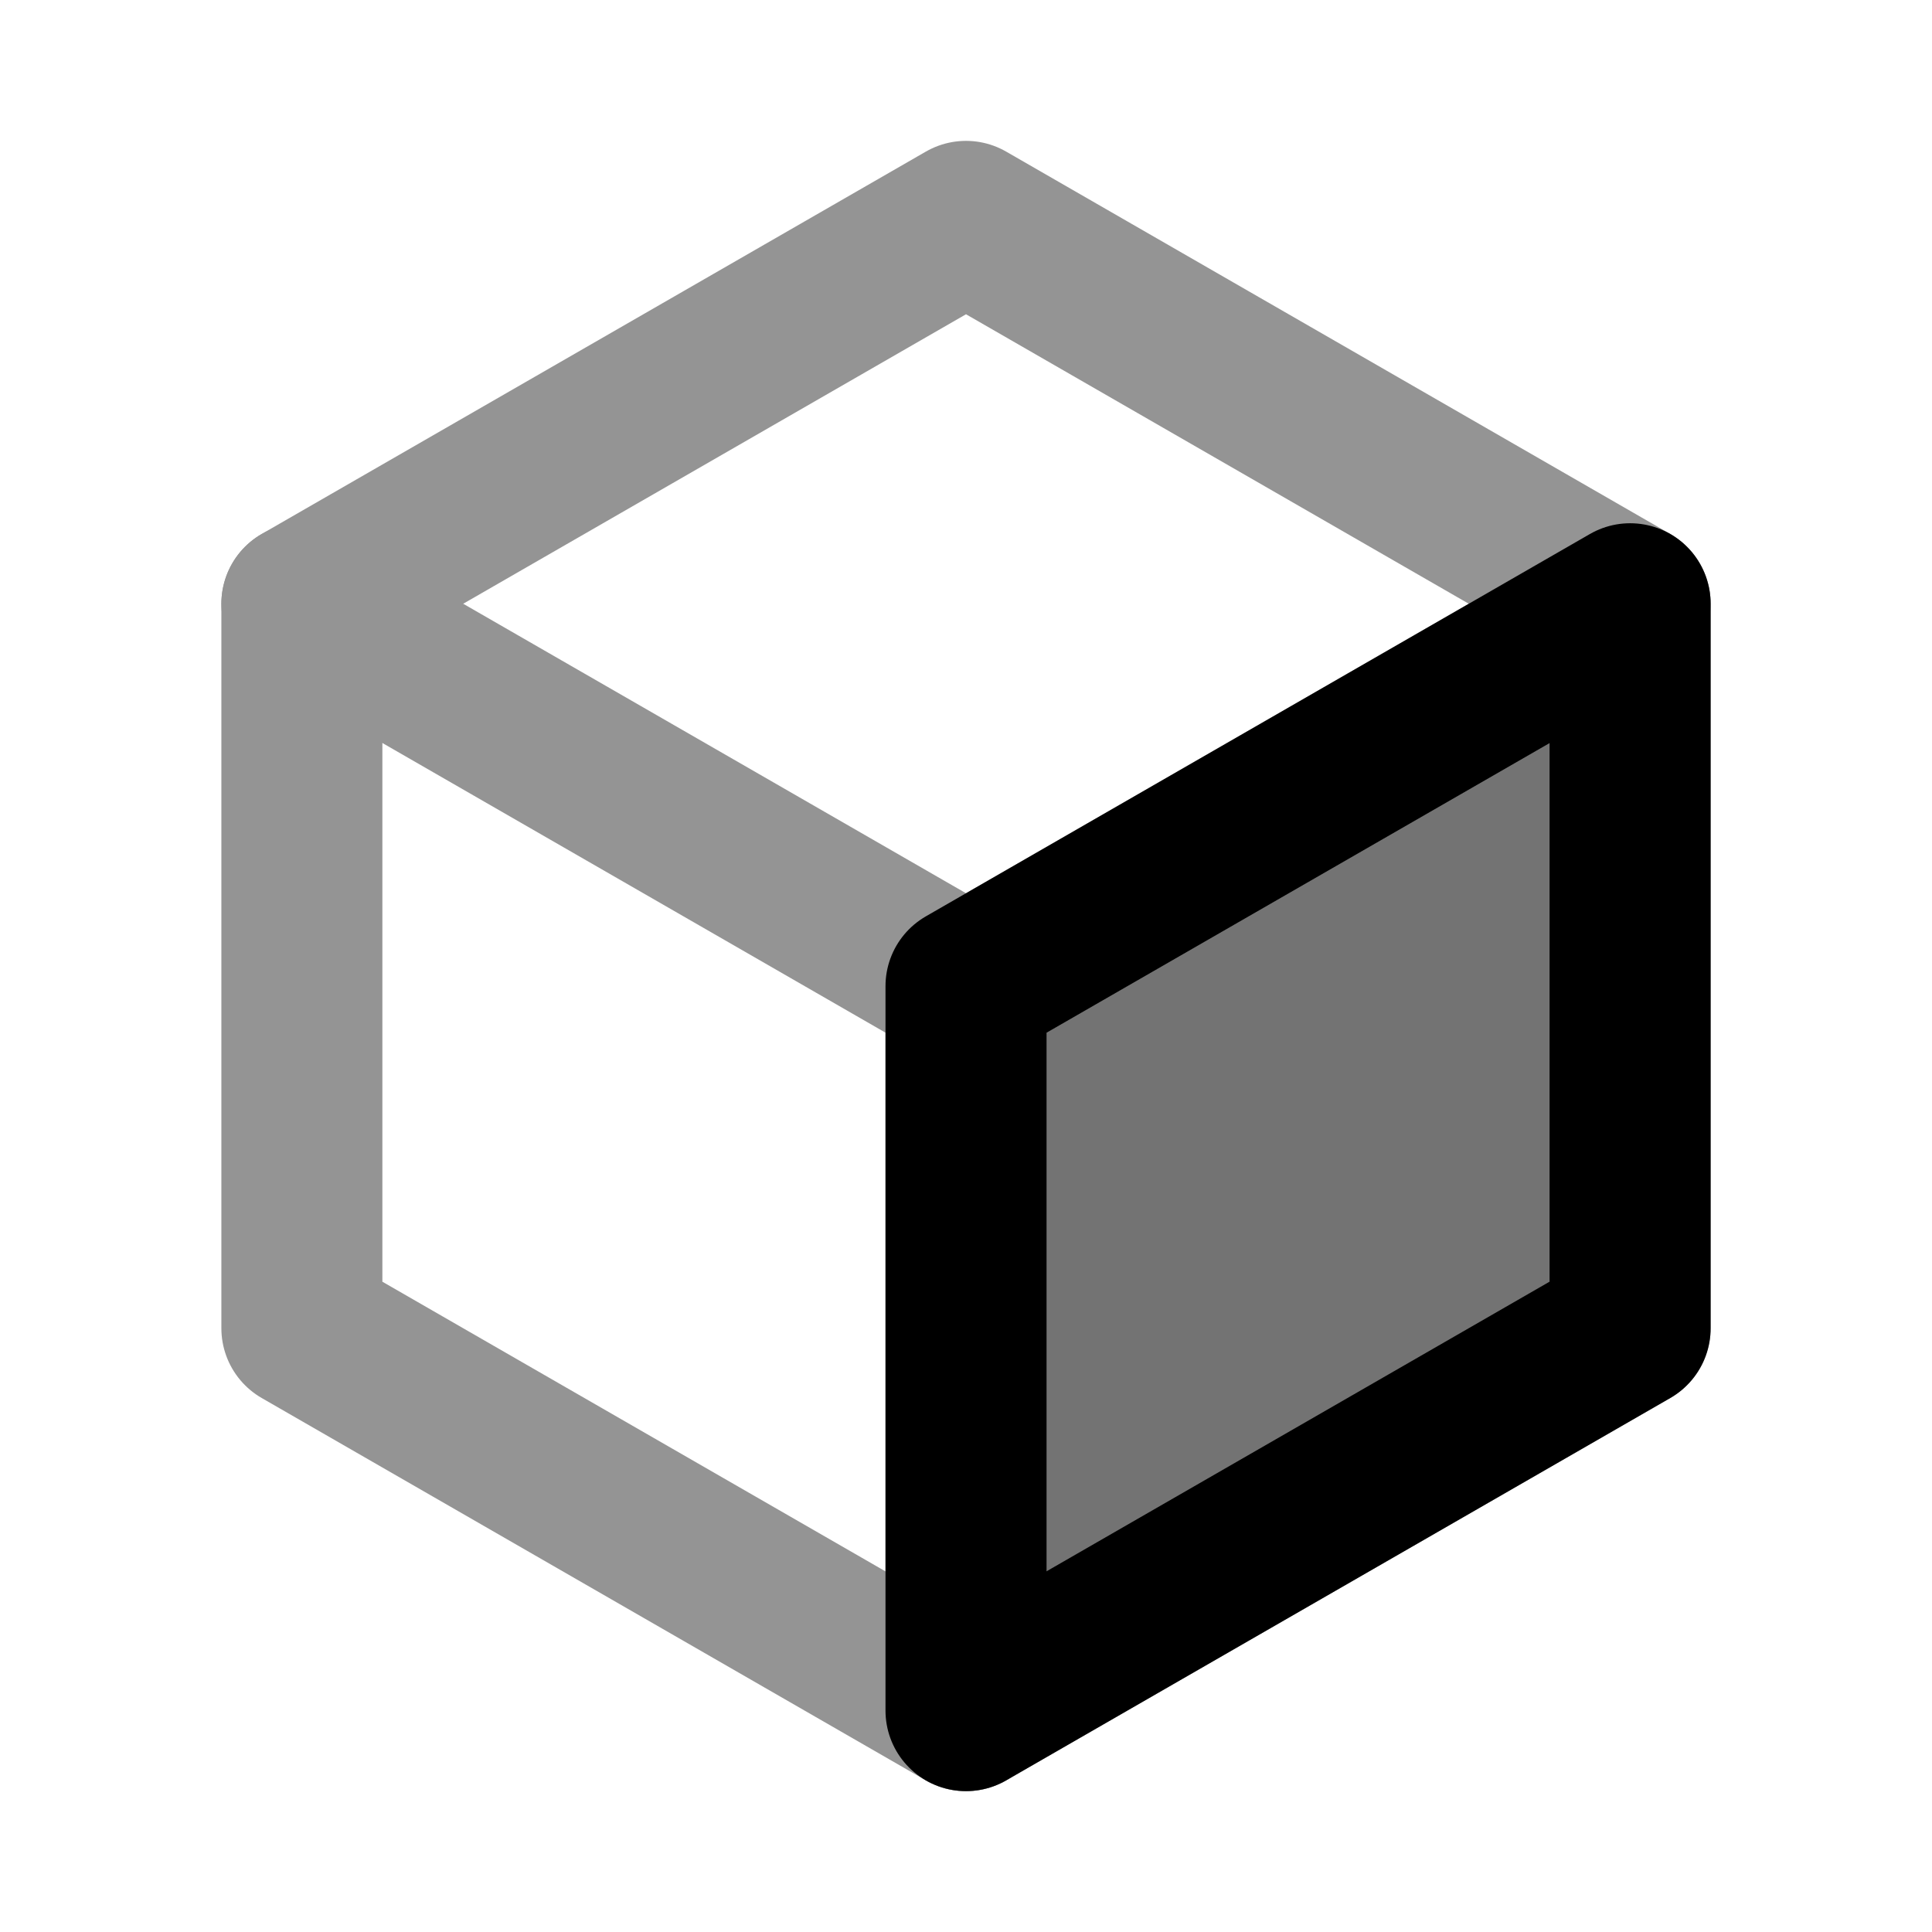
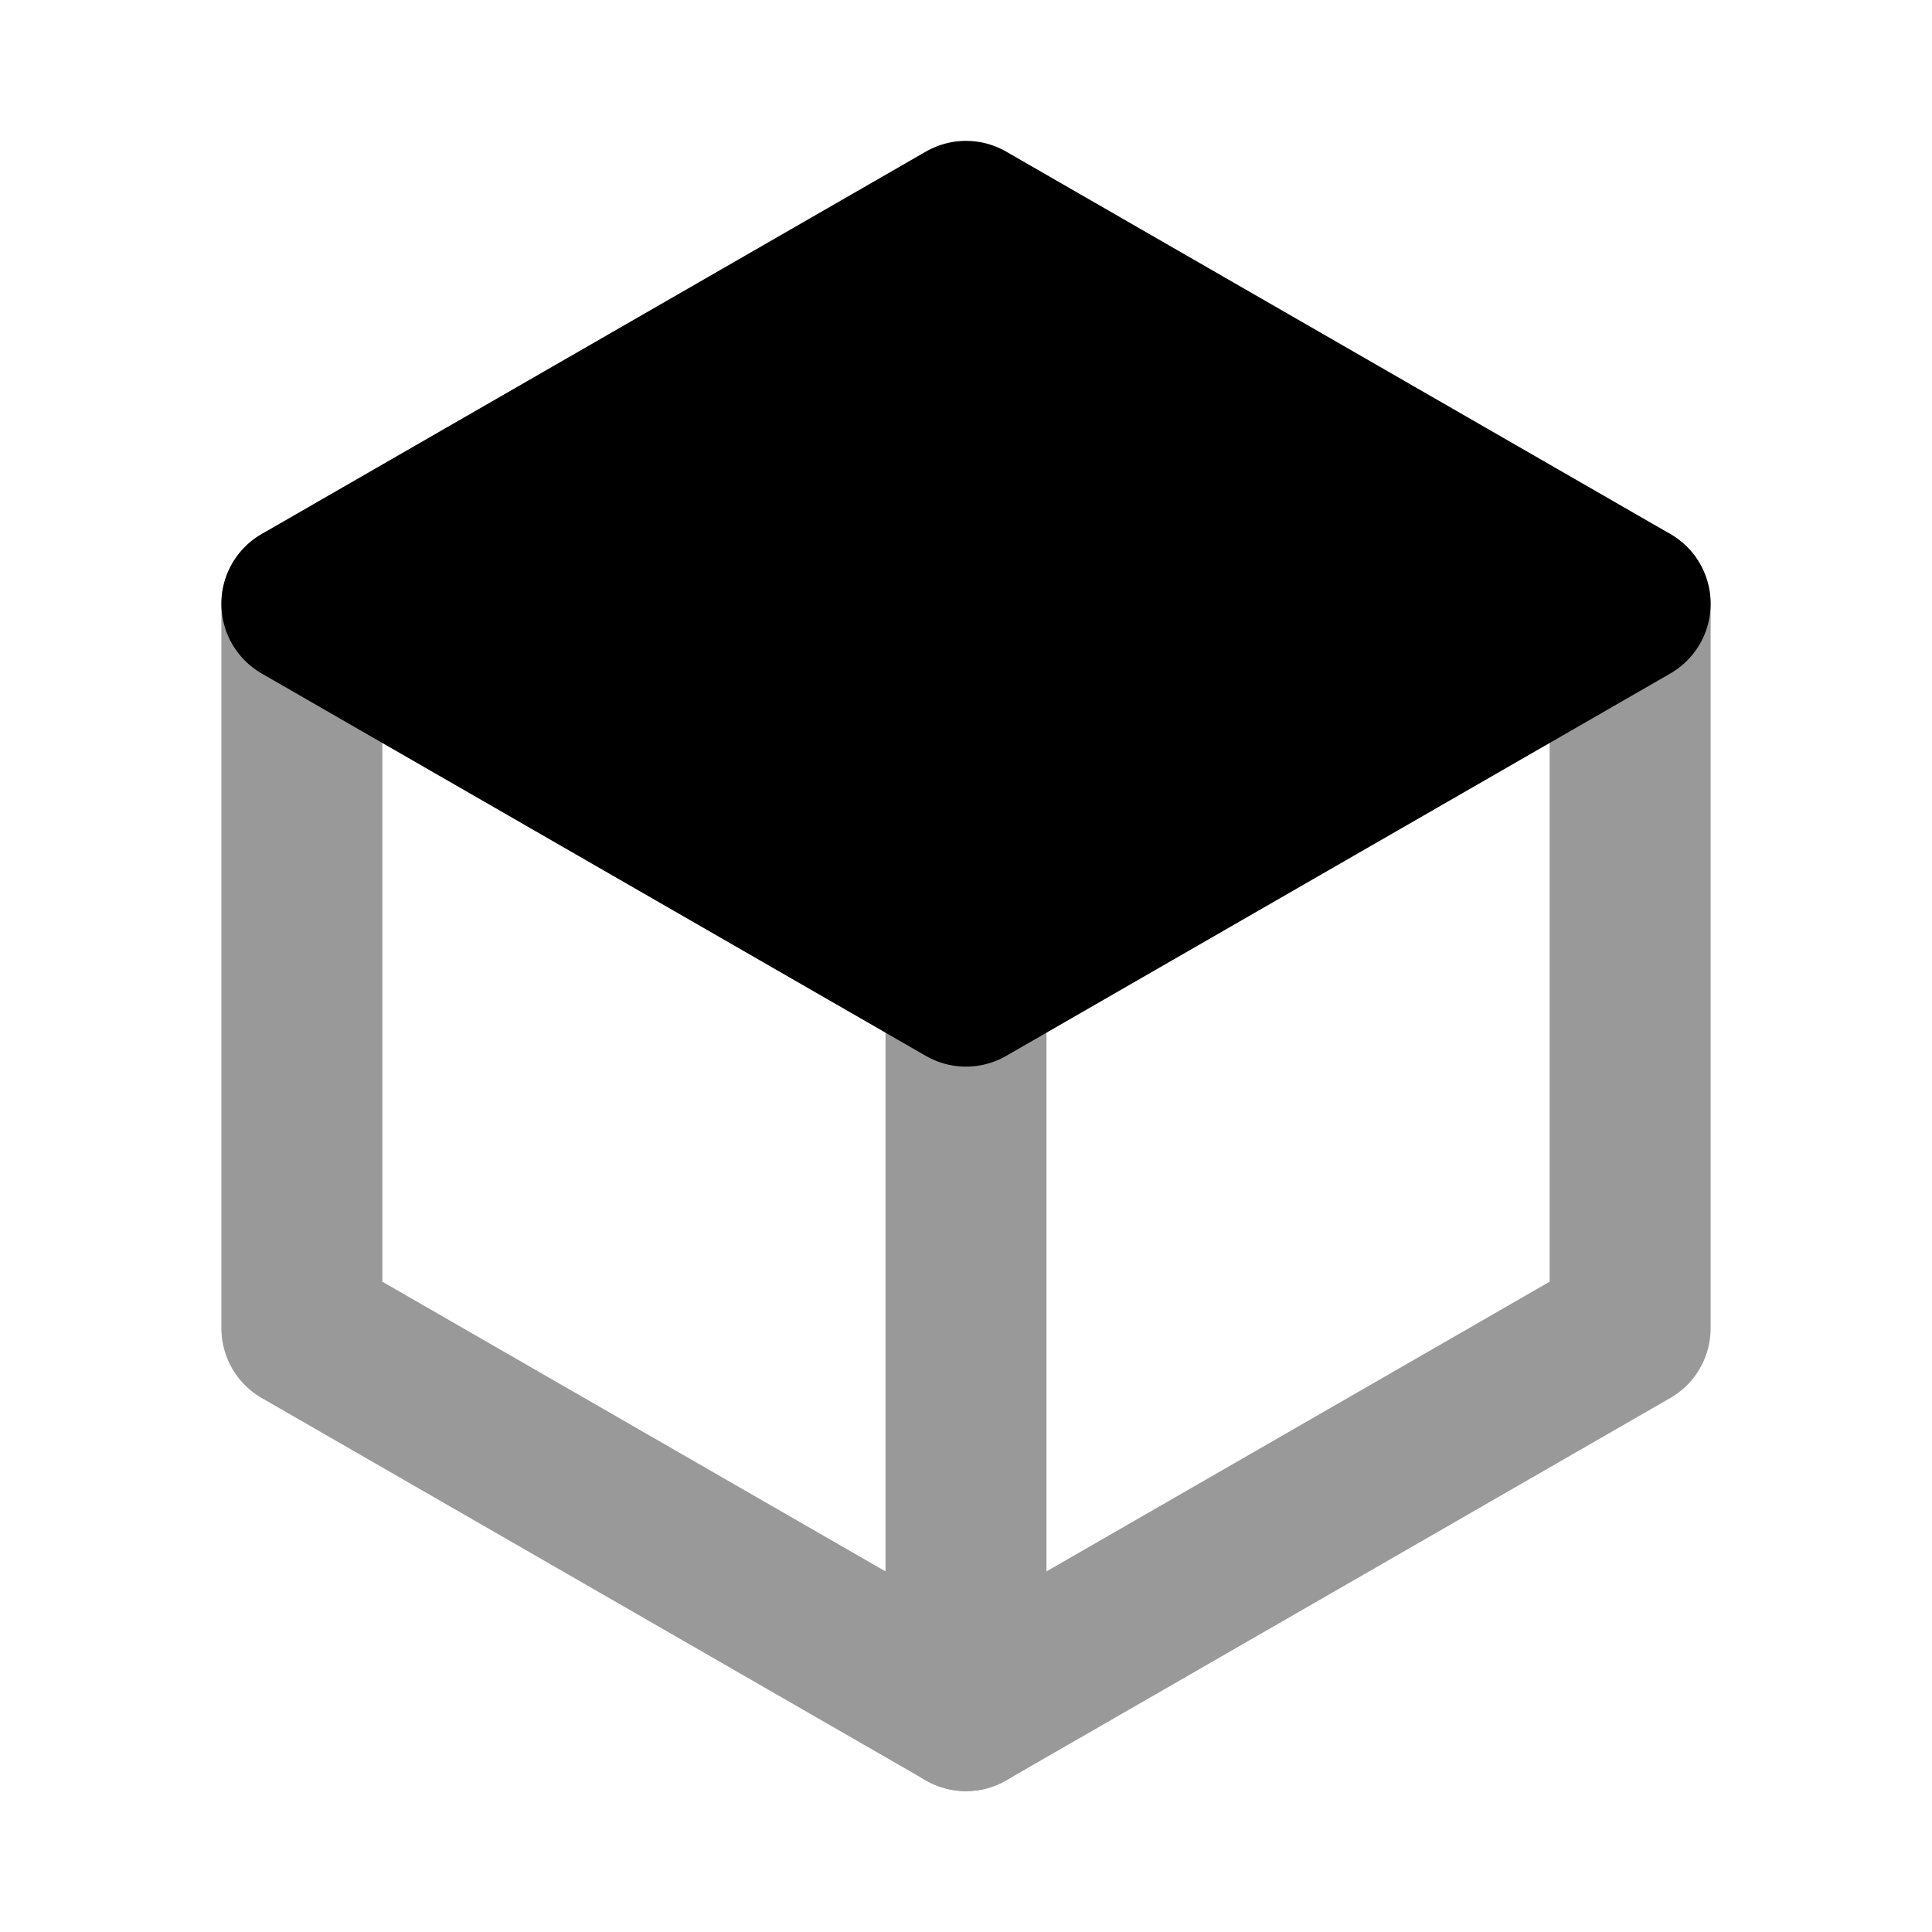
<svg xmlns="http://www.w3.org/2000/svg" width="24" height="24" viewBox="0 0 24 24" fill="none" stroke="currentColor" stroke-width="2" stroke-linecap="round" stroke-linejoin="round">
-   <g opacity=".42">
-     <path d="M12 2.75 20.25 7.5v9L12 21.25 3.75 16.5v-9Z" />
-     <path d="M3.75 7.5 12 12.25l8.25-4.75" />
+   <g opacity=".4">
+     <path d="M3.75 7.5v9L12 21.25l8.25-4.75v-9" />
    <path d="M12 12.25v9" />
  </g>
-   <path d="M12 12.25 20.25 7.5v9L12 21.25Z" fill="currentColor" fill-opacity=".55" />
+   <path d="M12 2.75 20.25 7.5 12 12.25 3.75 7.5Z" fill="currentColor" />
</svg>
